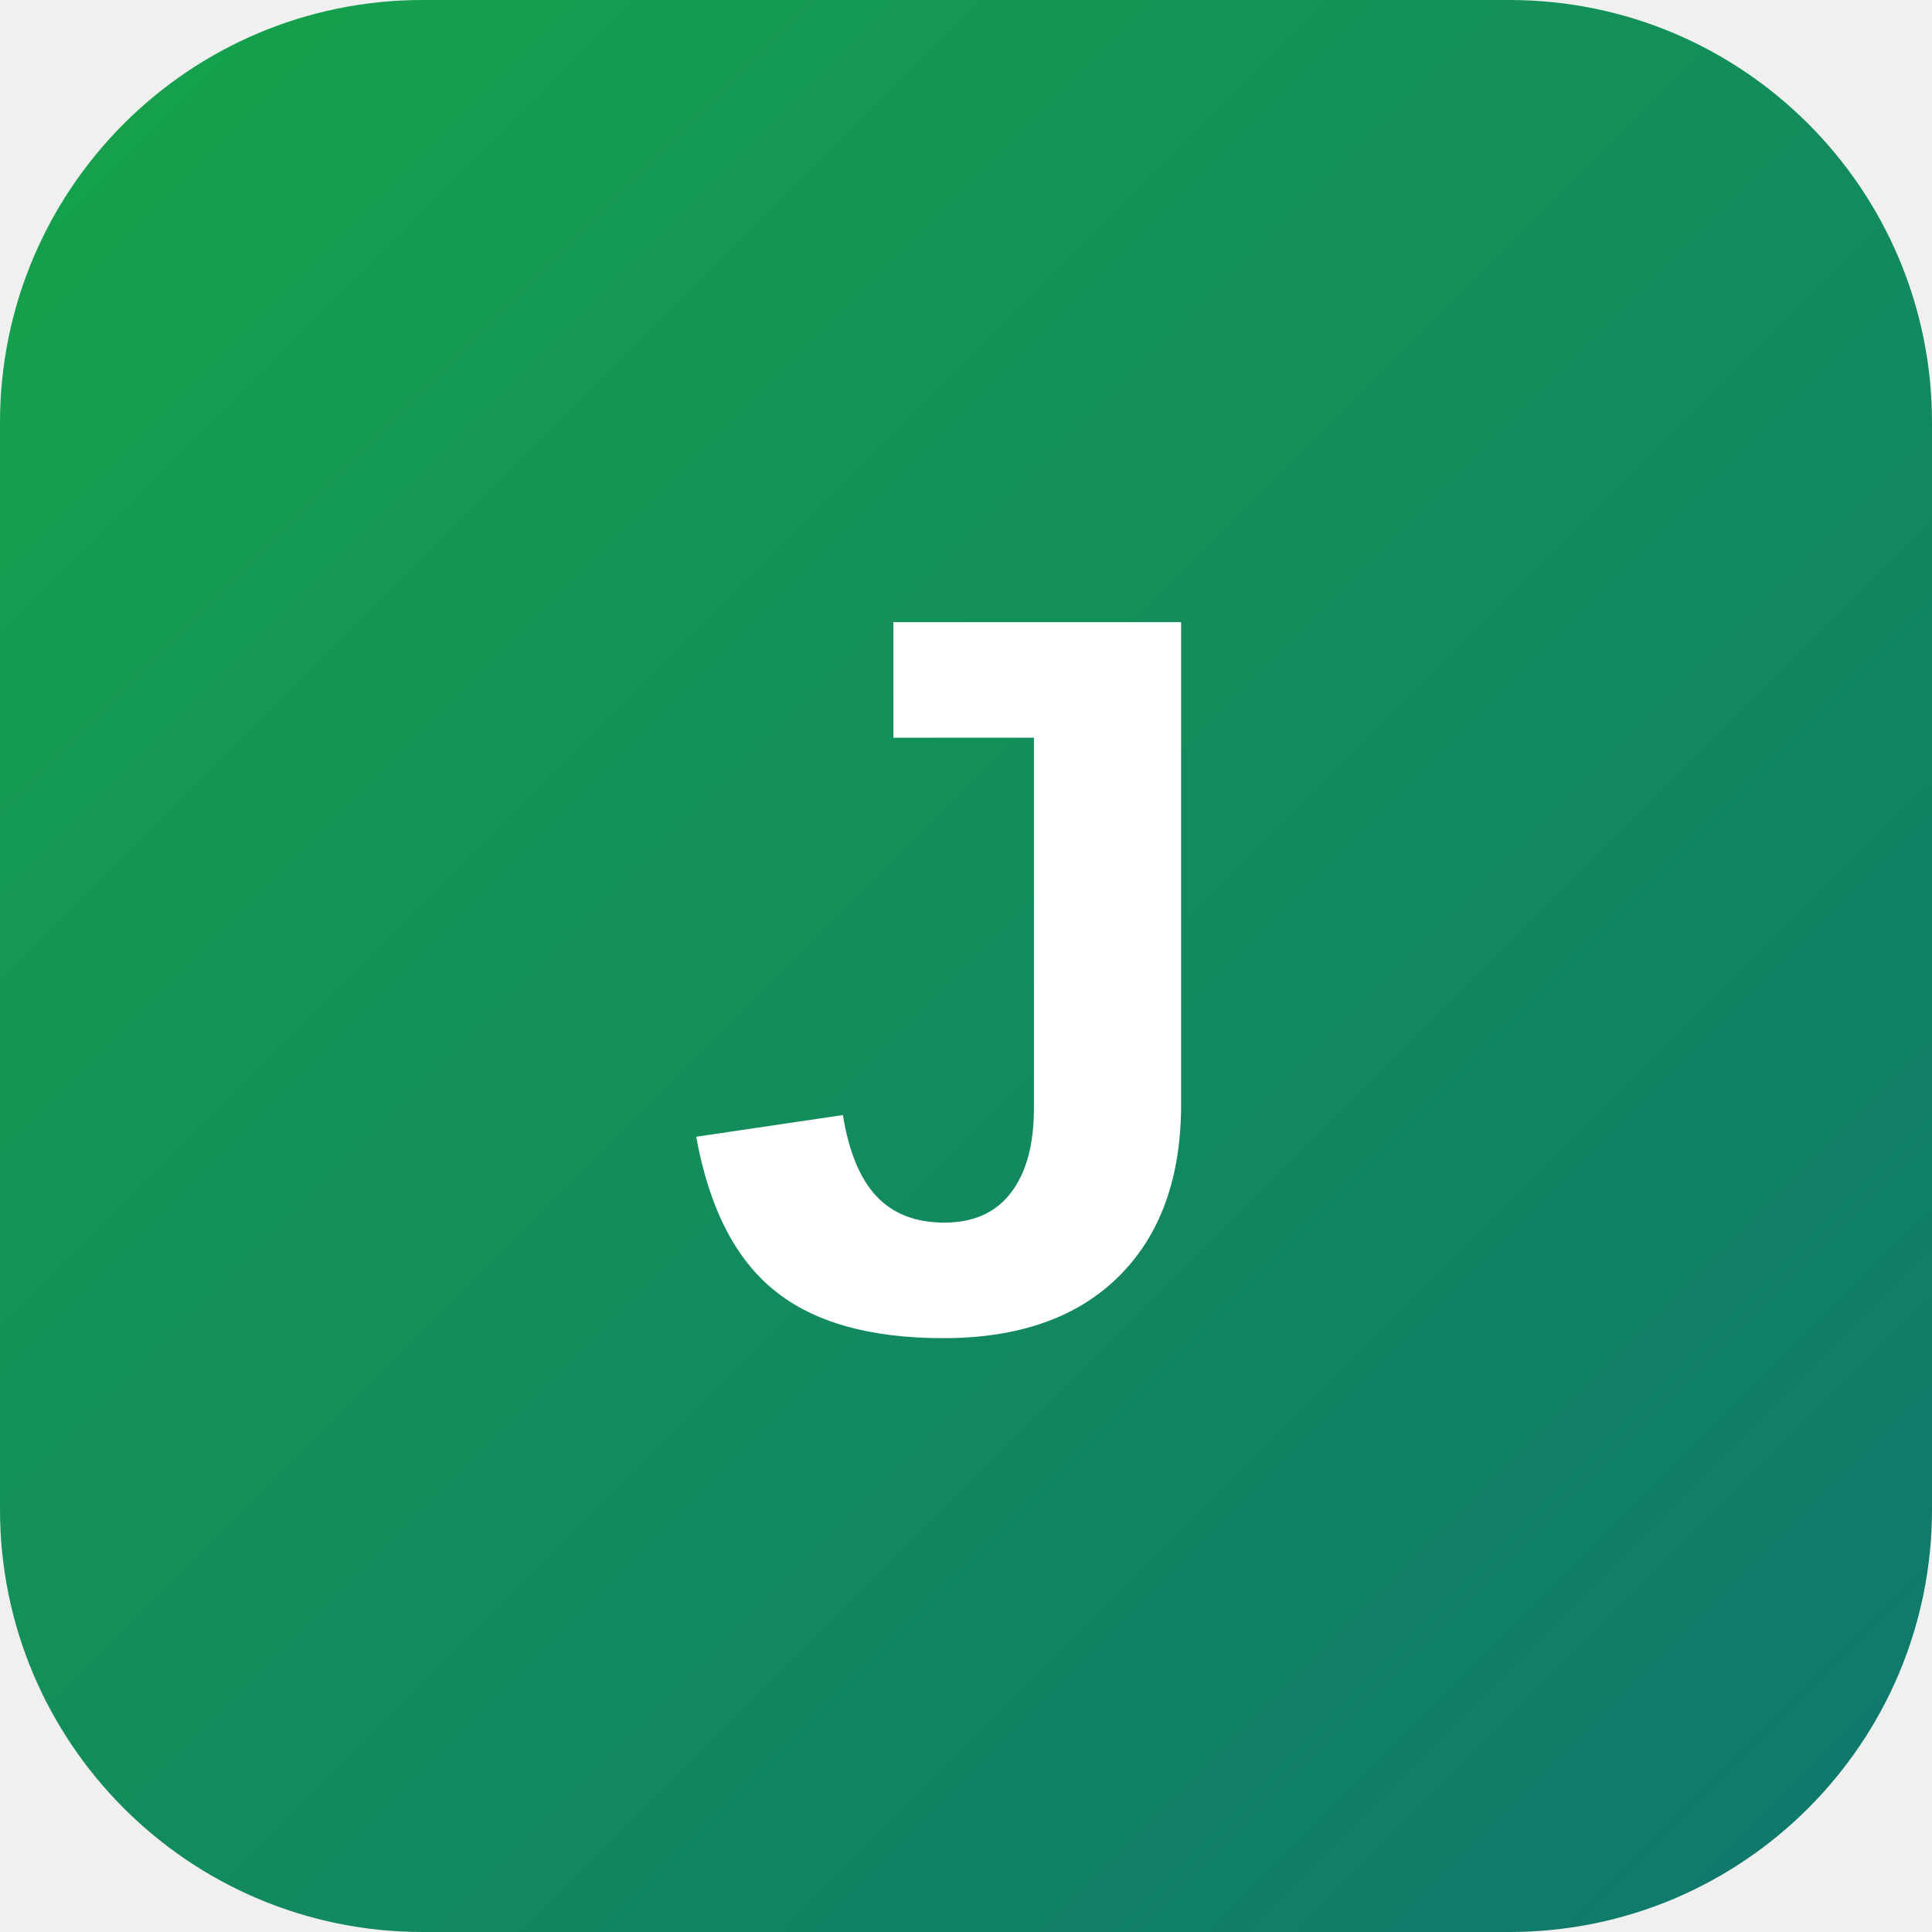
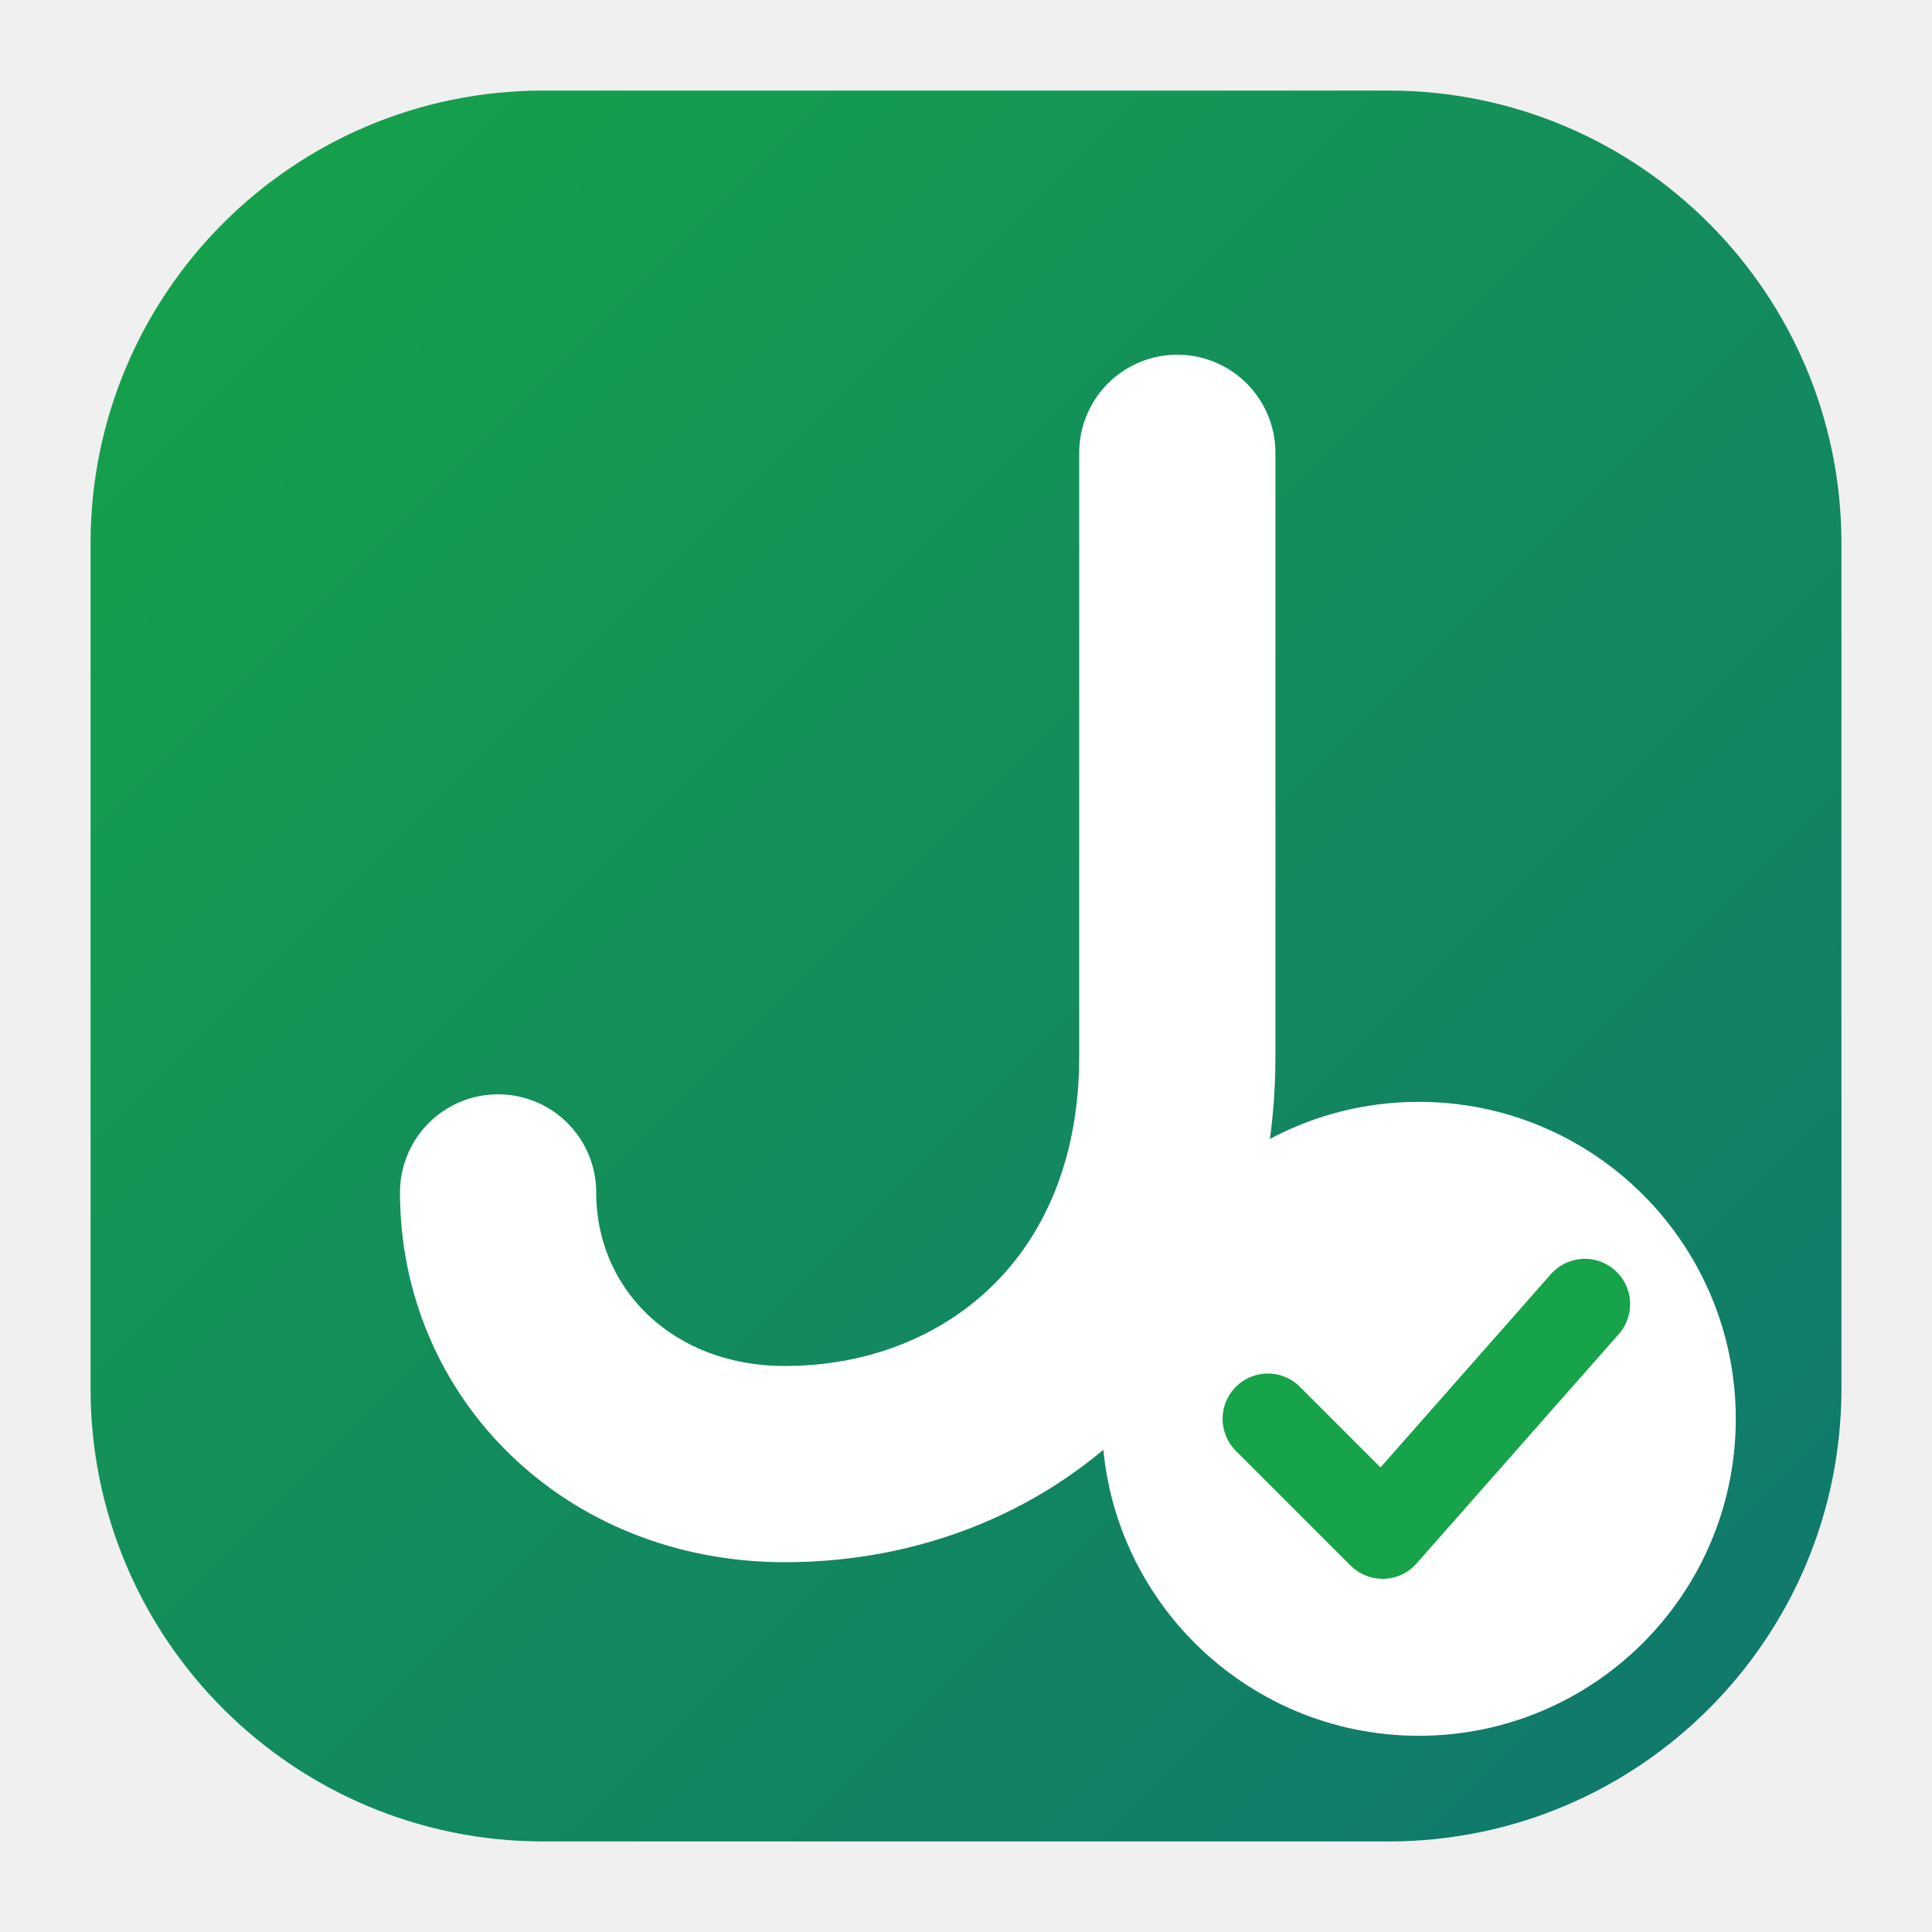
<svg xmlns="http://www.w3.org/2000/svg" viewBox="0 0 64 64">
  <defs>
    <linearGradient id="g" x1="0" y1="0" x2="1" y2="1">
      <stop offset="0" stop-color="#16a34a" />
      <stop offset="1" stop-color="#0f766e" />
    </linearGradient>
  </defs>
-   <rect width="64" height="64" rx="14" fill="url(#g)" />
-   <text x="32" y="44" font-family="Arial, sans-serif" font-size="34" font-weight="800" fill="#ffffff" text-anchor="middle">J</text>
+   <rect x="3" y="3" width="58" height="58" rx="15" fill="url(#g)" />
+   <path d="M39 15 V35 C39 43.5 33 48.5 26 48.5 C20.5 48.5 16.5 44.5 16.5 39.5" fill="none" stroke="#ffffff" stroke-width="6.5" stroke-linecap="round" />
+   <circle cx="47" cy="47" r="10.5" fill="#ffffff" />
+   <path d="M42 47 L45.8 50.8 L52.5 43.2" fill="none" stroke="#16a34a" stroke-width="3" stroke-linecap="round" stroke-linejoin="round" />
</svg>
